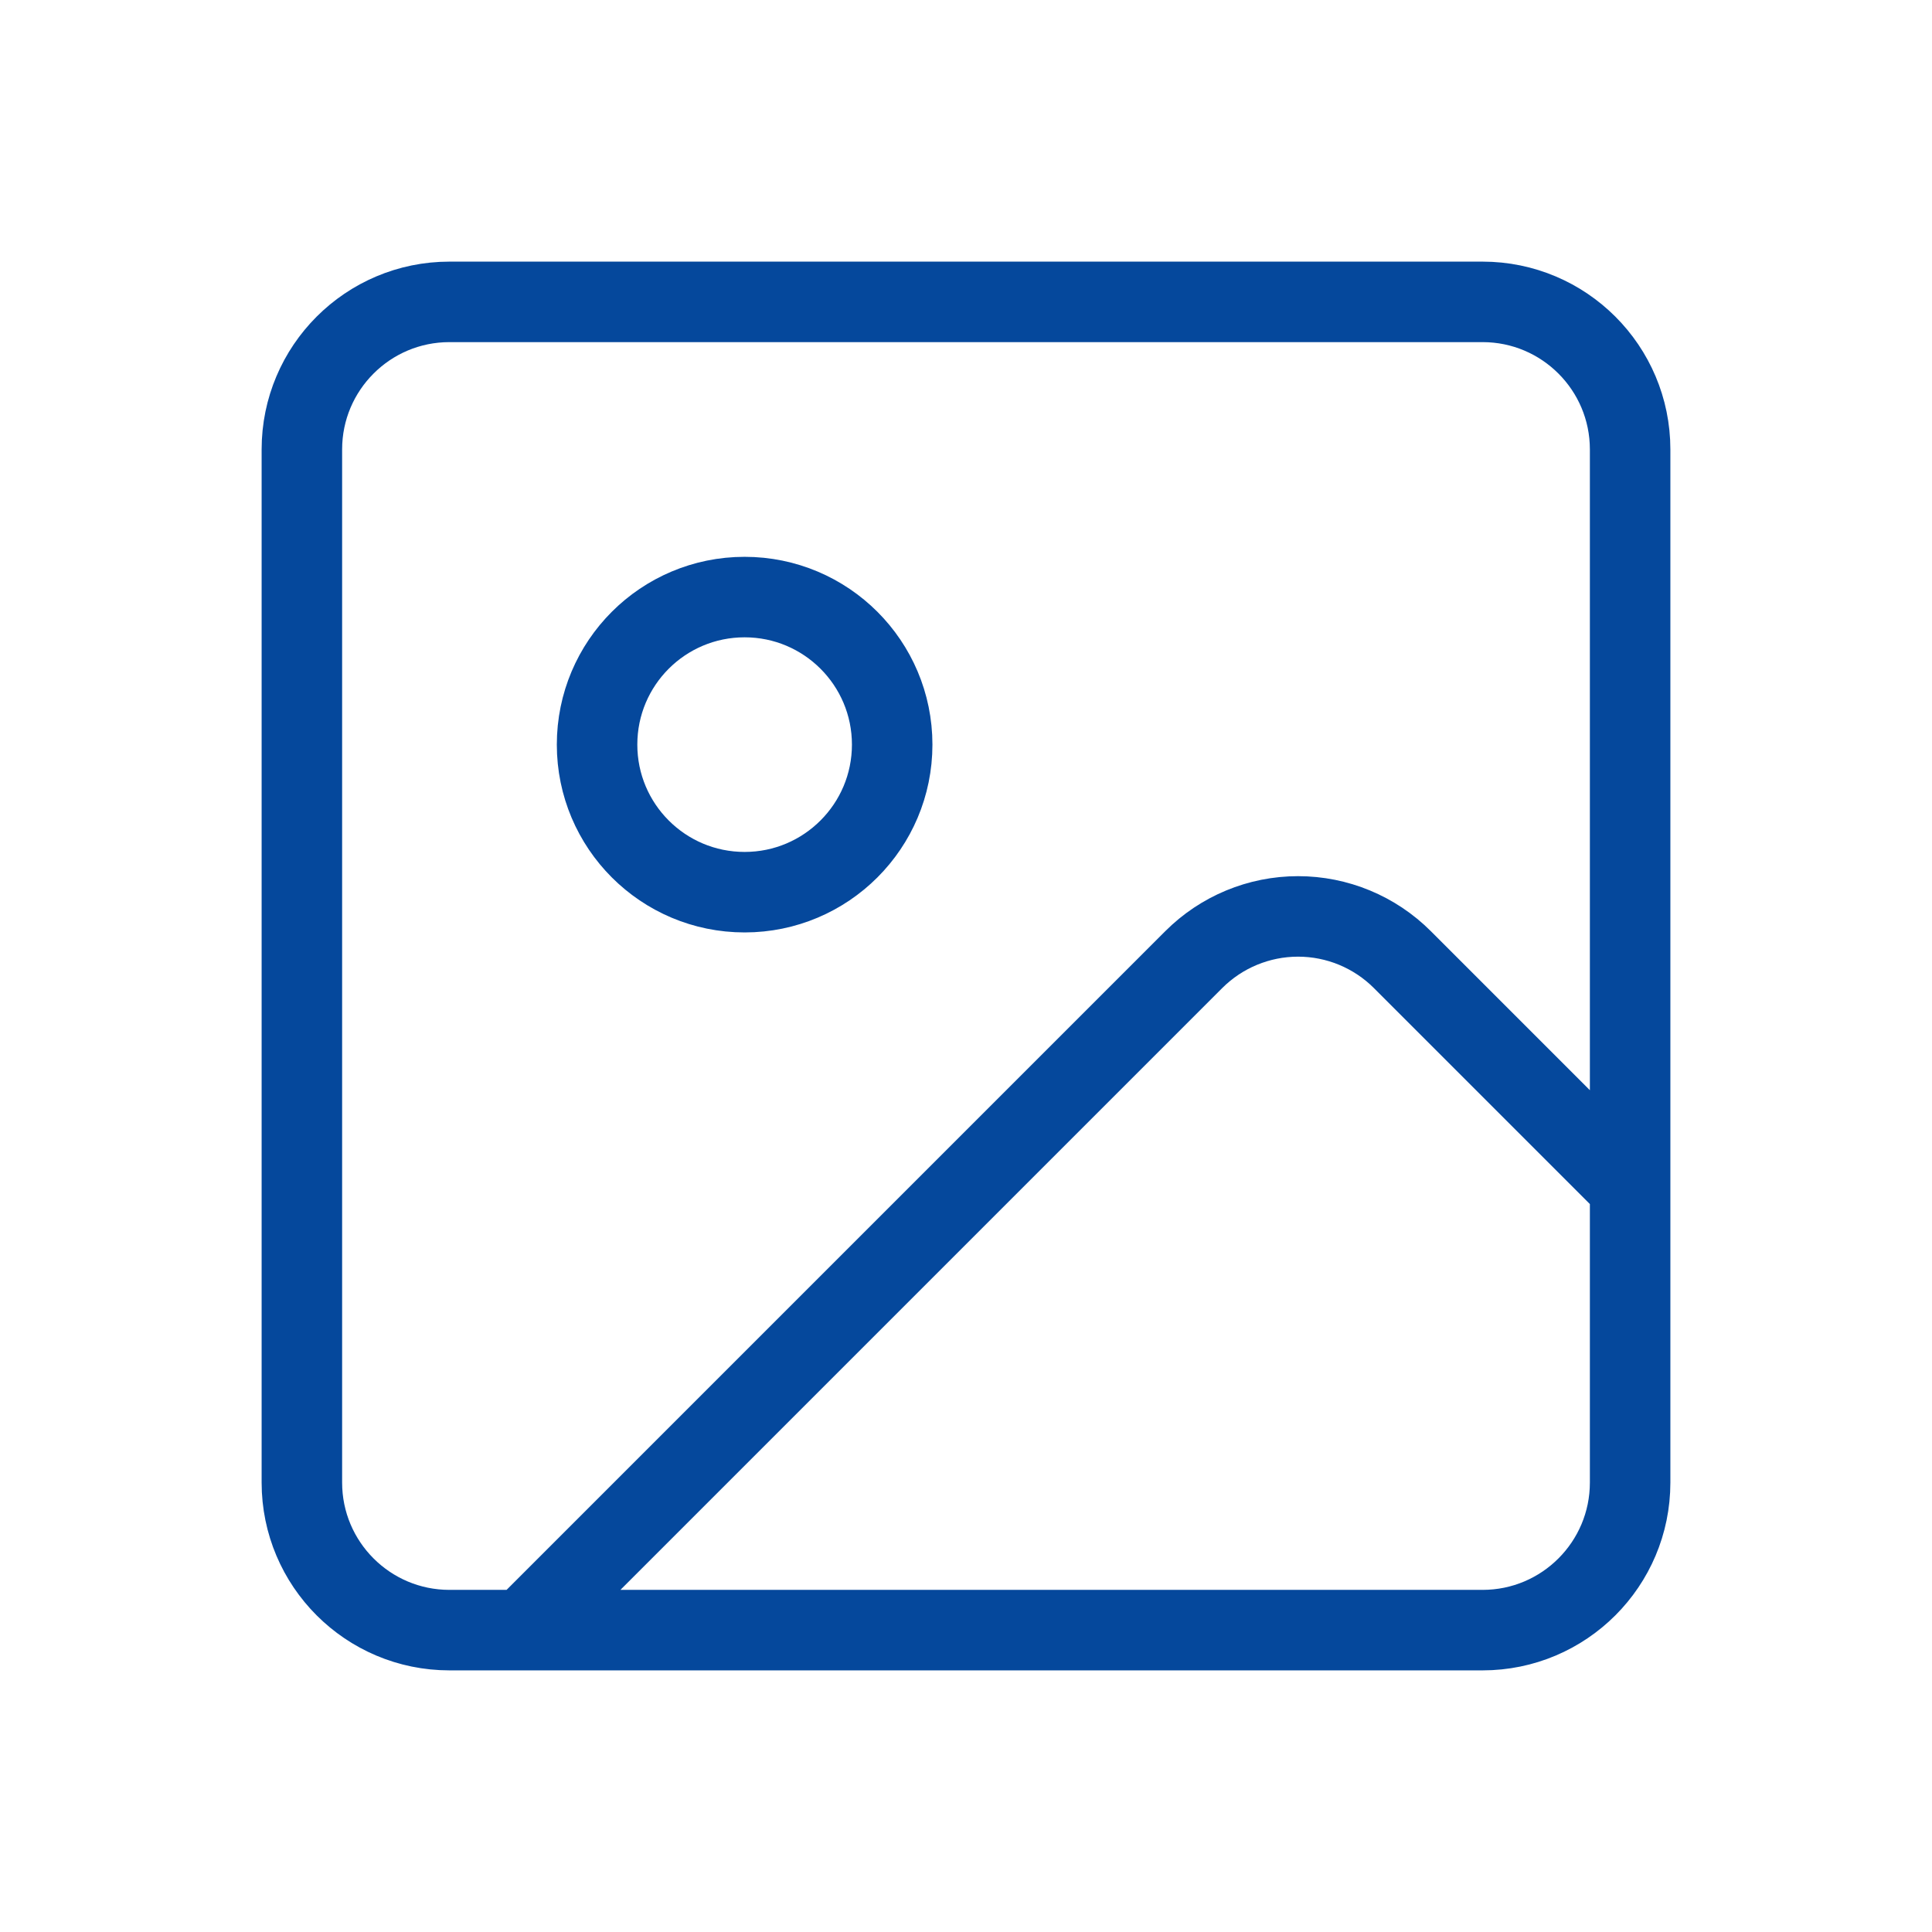
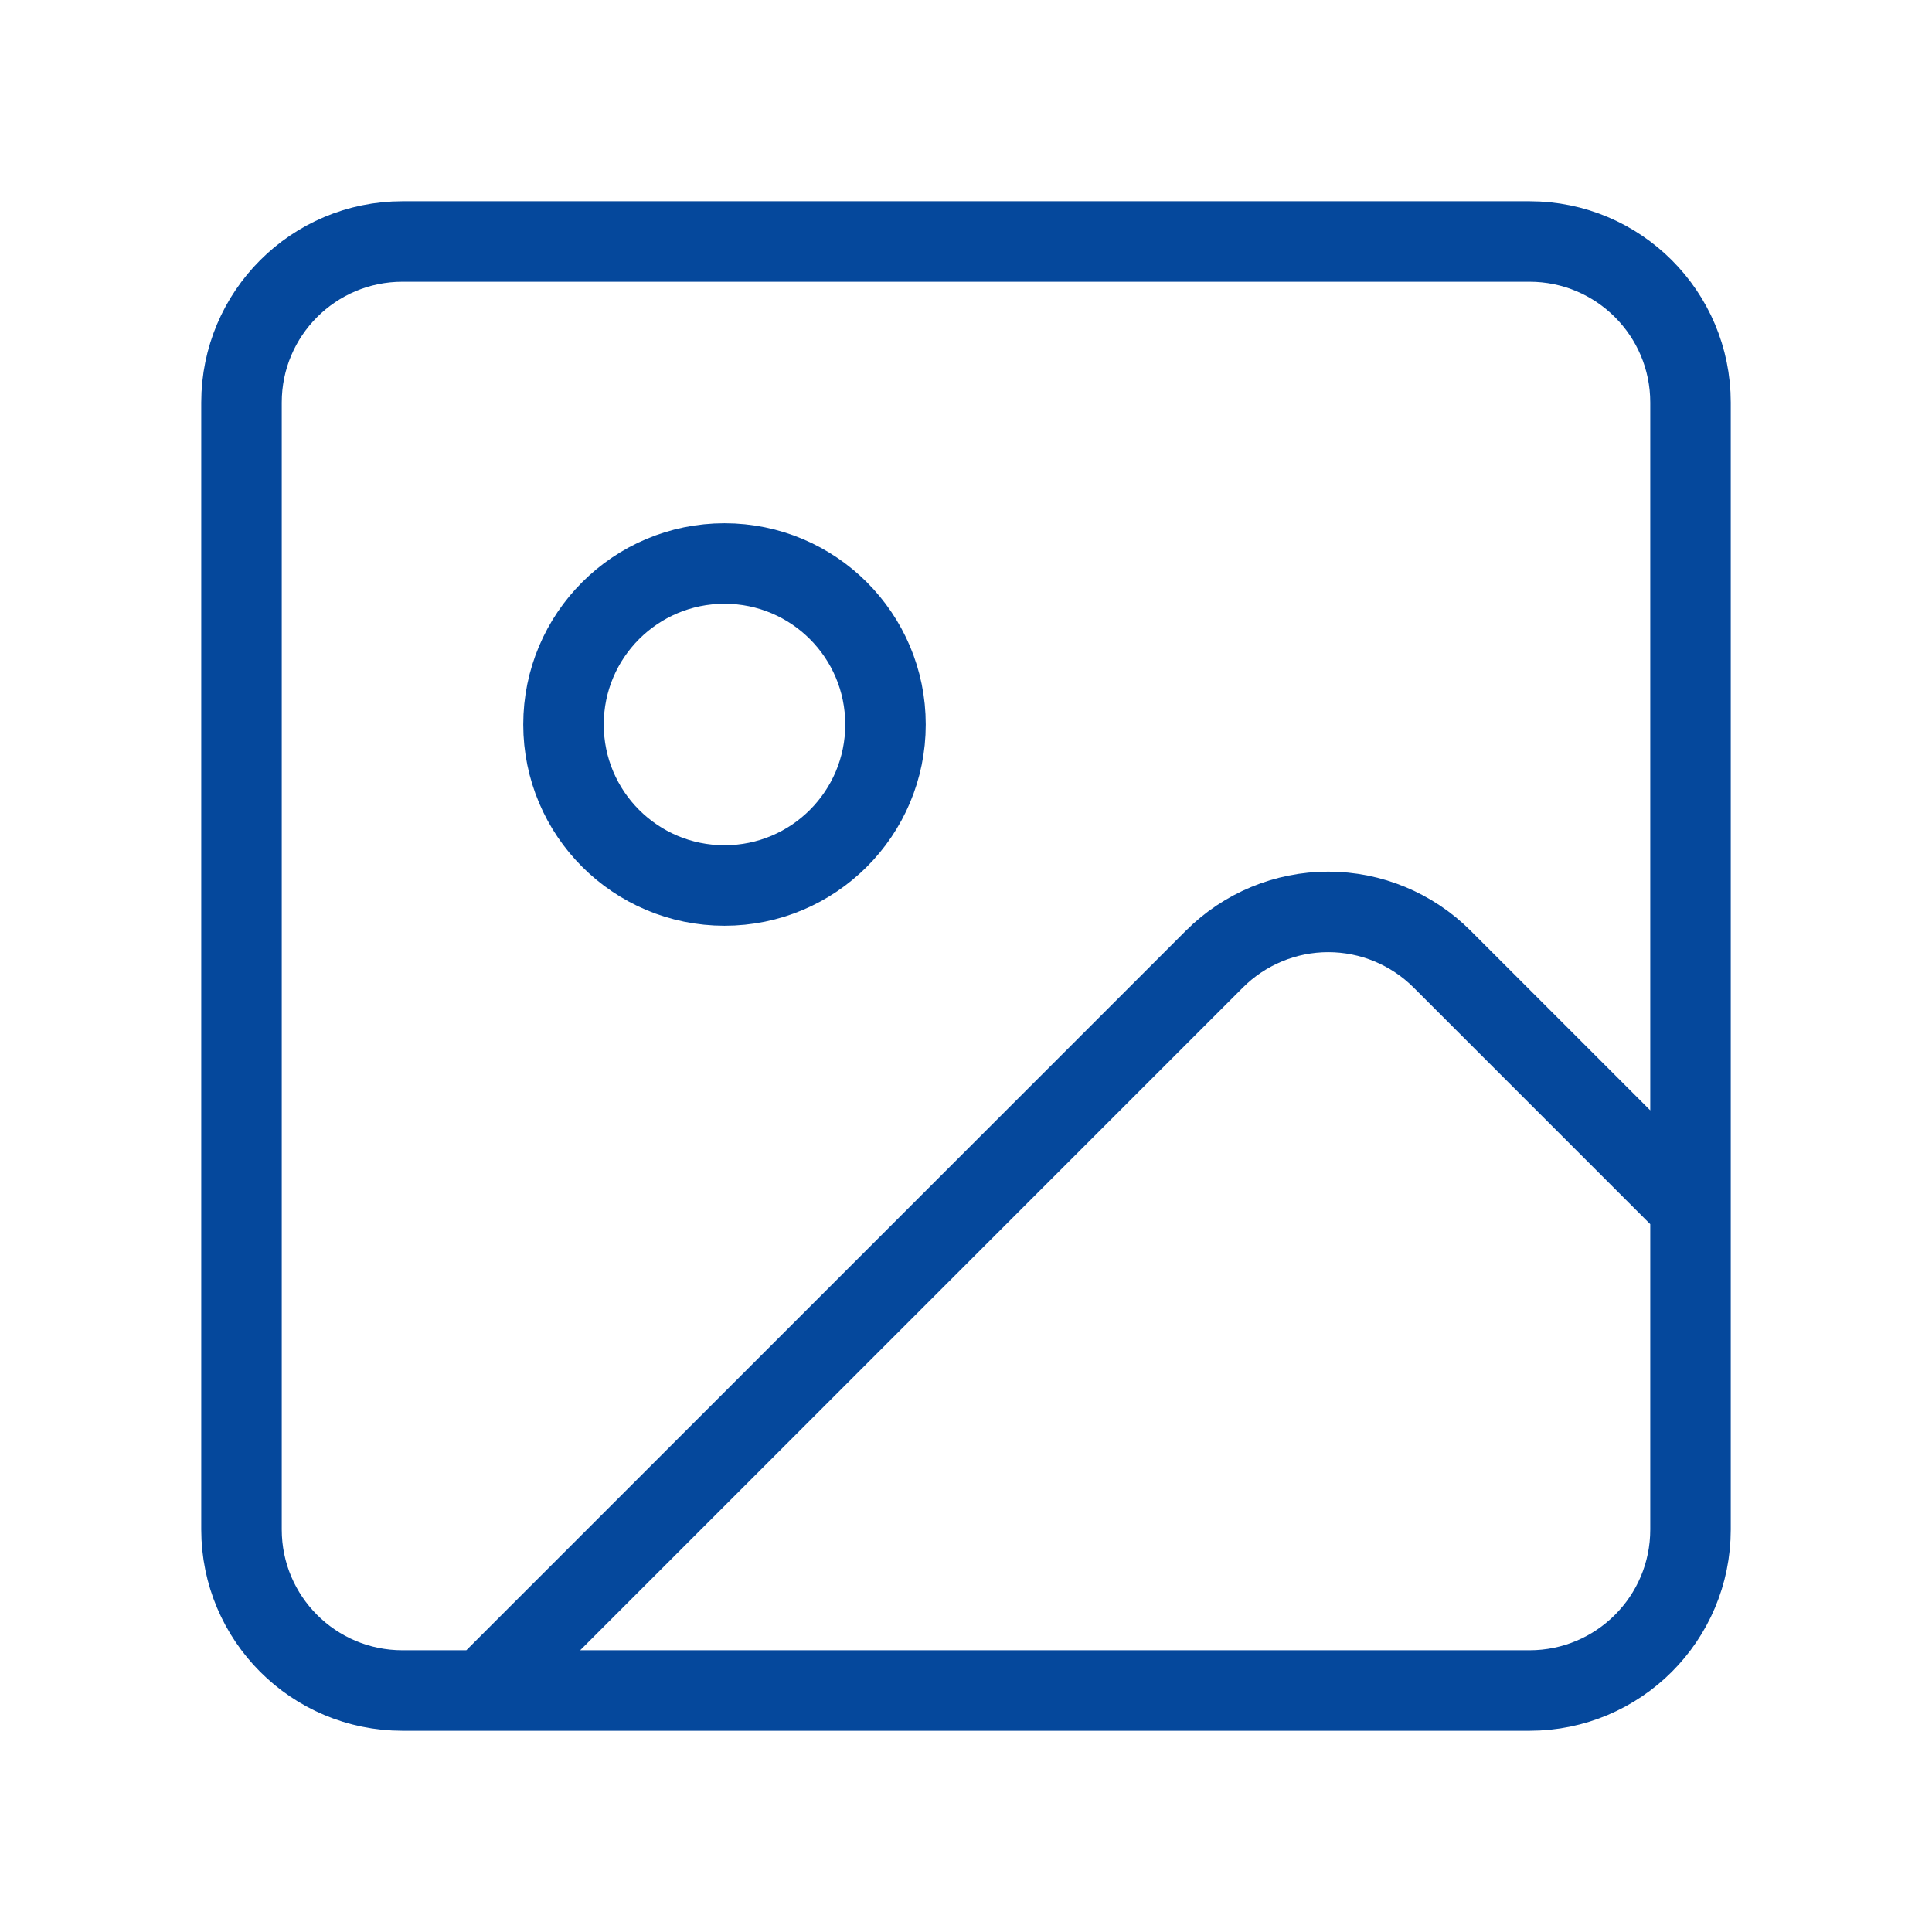
<svg xmlns="http://www.w3.org/2000/svg" width="24" height="24" viewBox="0 0 24 24" fill="none">
-   <path d="M20.25 14.75L17.421 11.921C17.077 11.577 16.611 11.384 16.125 11.384C15.639 11.384 15.173 11.577 14.829 11.921L6.5 20.25M5.583 3.75H18.417C19.429 3.75 20.25 4.571 20.25 5.583V18.417C20.25 19.429 19.429 20.25 18.417 20.25H5.583C4.571 20.25 3.75 19.429 3.75 18.417V5.583C3.75 4.571 4.571 3.75 5.583 3.75ZM11.083 9.25C11.083 10.262 10.262 11.083 9.25 11.083C8.237 11.083 7.417 10.262 7.417 9.25C7.417 8.237 8.237 7.417 9.25 7.417C10.262 7.417 11.083 8.237 11.083 9.25Z" stroke="#05489C" stroke-linecap="round" stroke-linejoin="round" />
+   <path d="M21 15L17.914 11.914C17.539 11.539 17.03 11.328 16.5 11.328C15.97 11.328 15.461 11.539 15.086 11.914L6 21M5 3H19C20.105 3 21 3.895 21 5V19C21 20.105 20.105 21 19 21H5C3.895 21 3 20.105 3 19V5C3 3.895 3.895 3 5 3ZM11 9C11 10.105 10.105 11 9 11C7.895 11 7 10.105 7 9C7 7.895 7.895 7 9 7C10.105 7 11 7.895 11 9Z" stroke="#05489C" stroke-linecap="round" stroke-linejoin="round" />
</svg>
